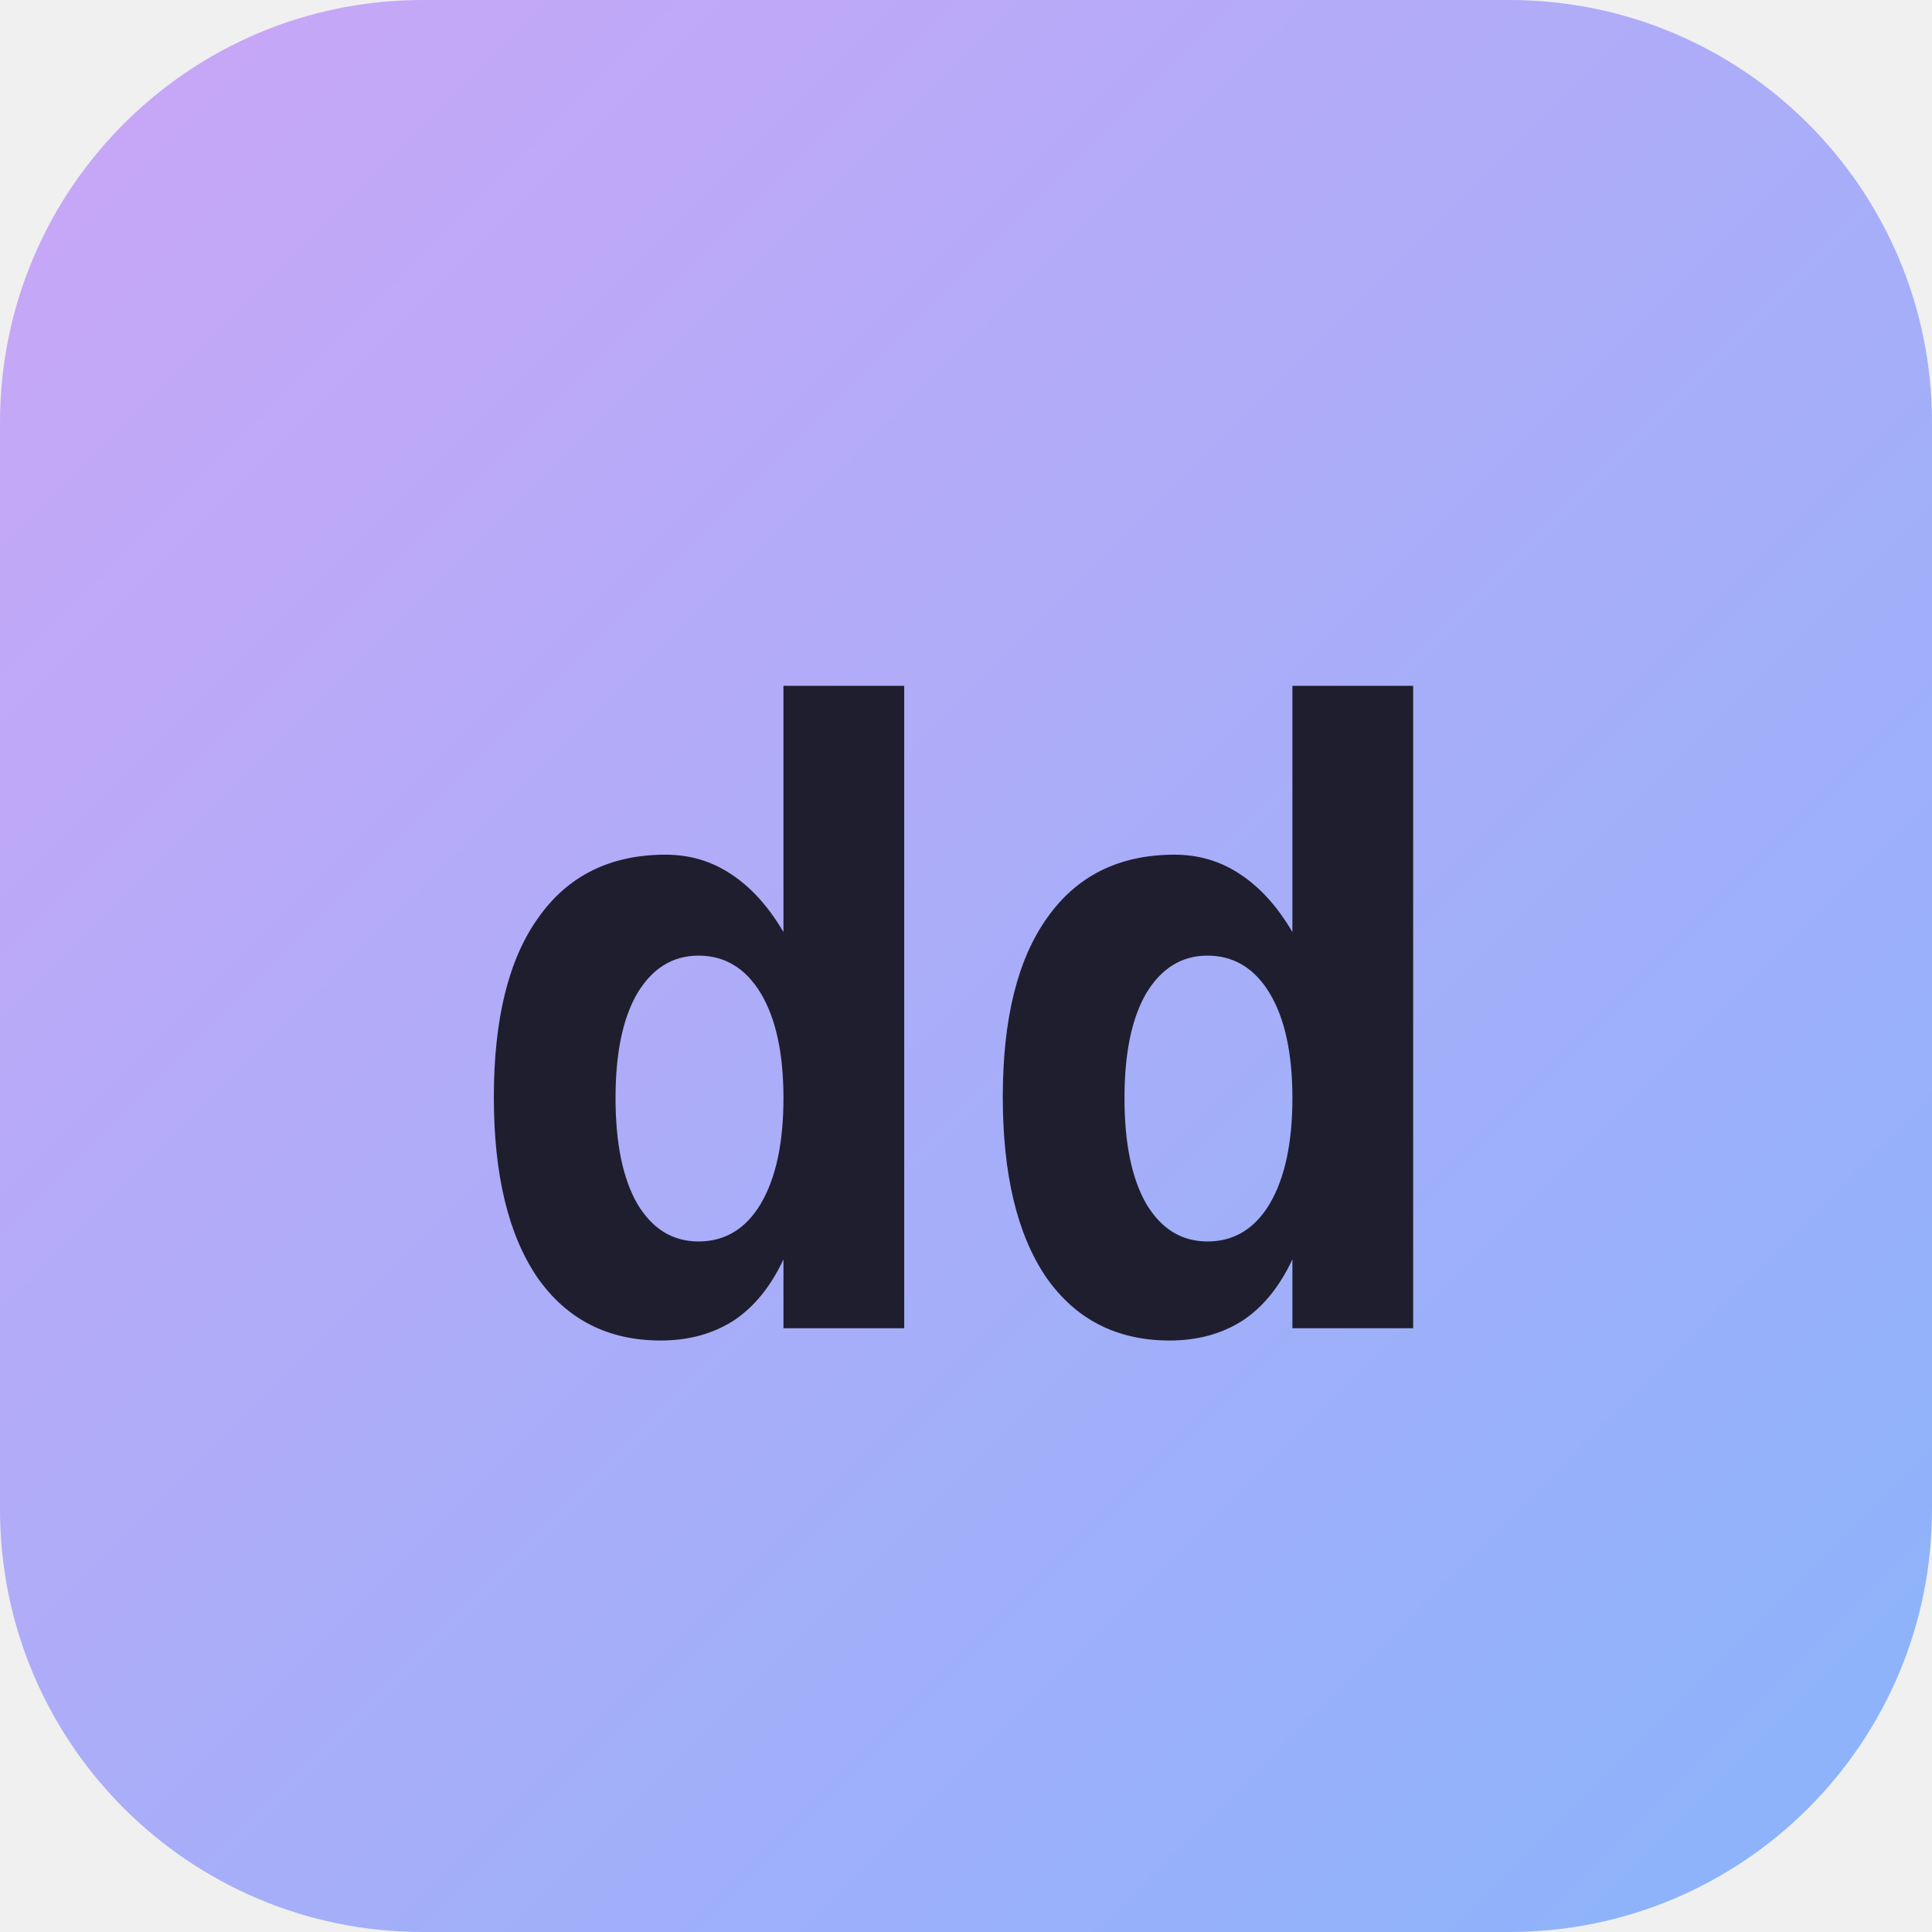
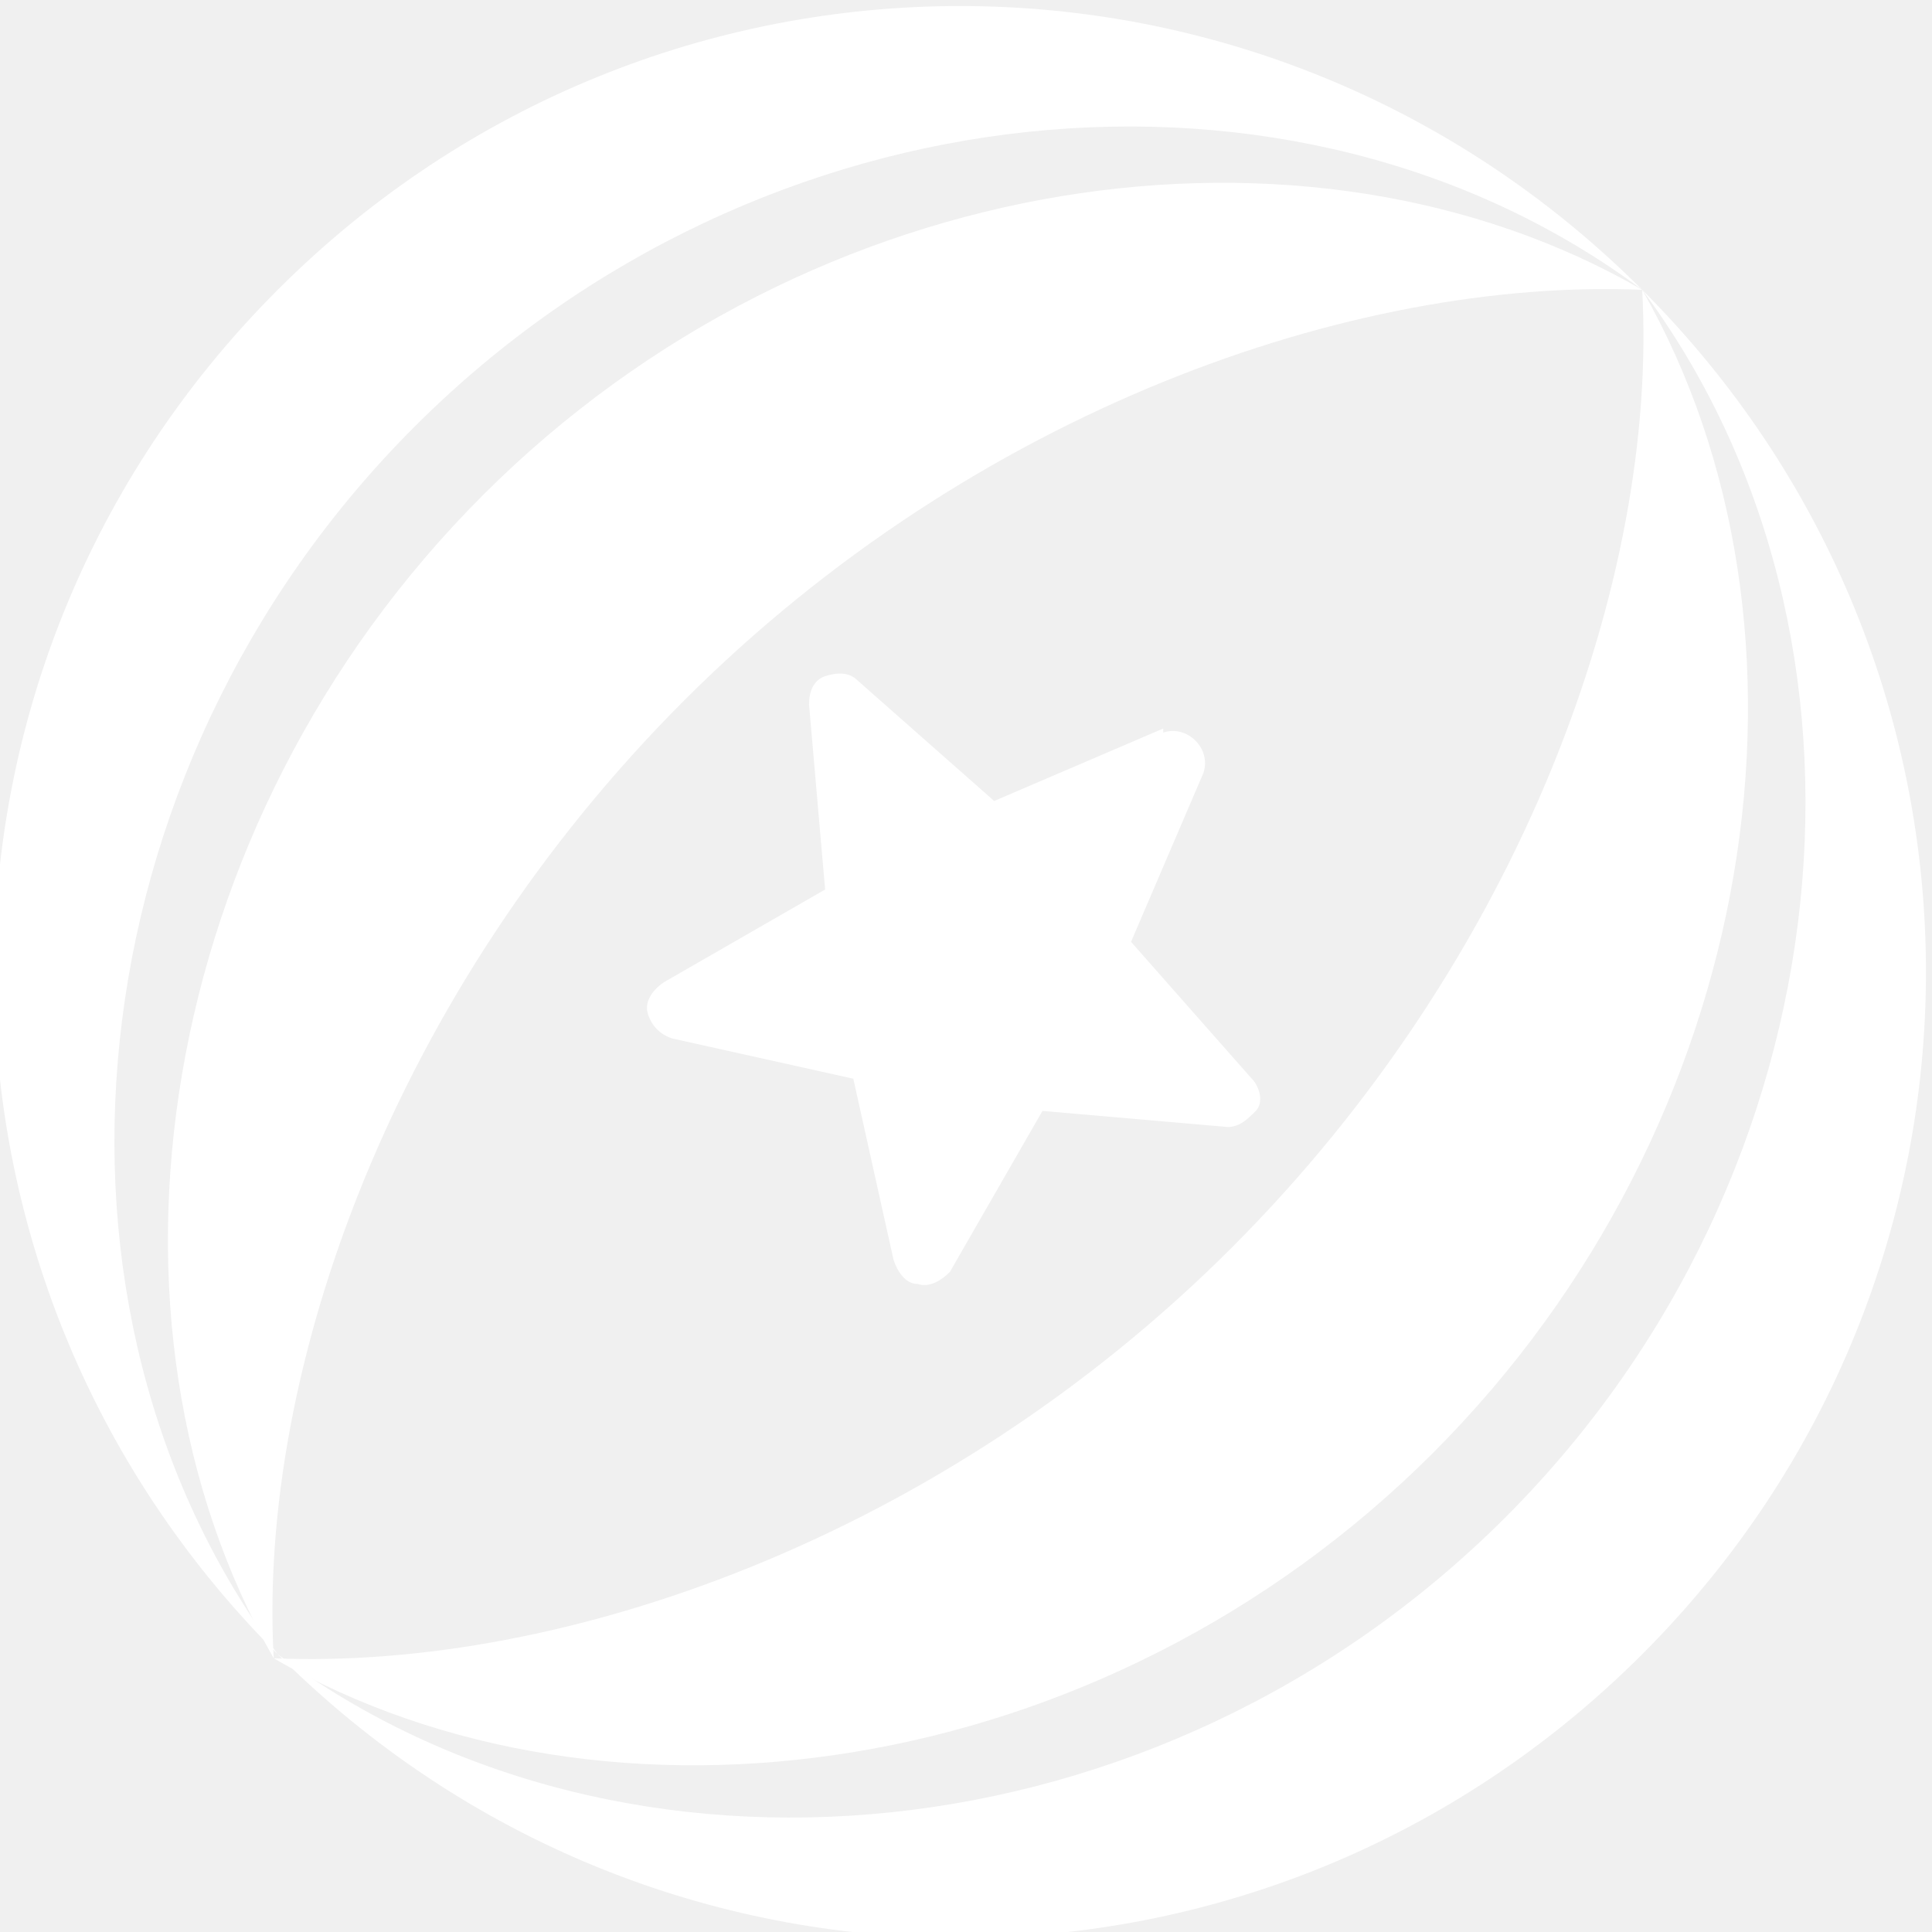
- <svg xmlns="http://www.w3.org/2000/svg" viewBox="0 0 32 32">
-   <defs>
-     <linearGradient id="g" x1="0" y1="0" x2="1" y2="1">
-       <stop offset="0%" stop-color="#cba6f7" />
-       <stop offset="100%" stop-color="#89b4fa" />
-     </linearGradient>
-   </defs>
-   <rect width="32" height="32" rx="7" fill="url(#g)" />
-   <text x="16" y="22" text-anchor="middle" font-family="ui-monospace, monospace" font-size="14" font-weight="700" fill="#1e1e2e">dd</text>
+ <svg xmlns="http://www.w3.org/2000/svg" viewBox="0 0 48 48">
+   <path d="M40.8 7.2c6.4 8.6 5.2 21.9-3.4 30.5s-21.9 9.8-30.5 3.4c9.4 9.4 24.5 9.4 33.9 0s9.4-24.5 0-33.9z" fill="#fff" />
+   <path d="M40.8 7.2c.4 7.2-3 16.6-10.2 23.8s-16.6 10.5-23.8 10.2c8.3 4.8 20.6 3.1 28.8-5.1s10-20.5 5.2-28.9z" fill="#fff" />
+   <path d="M28.9 18.2c.3-.1.6 0 .8.2s.3.5.2.8l-1.8 4.2 3 3.4c.2.2.3.6.1.8s-.4.4-.7.4l-4.6-.4-2.3 4c-.2.2-.5.4-.8.3-.3 0-.5-.3-.6-.6l-1-4.5-4.5-1c-.3-.1-.5-.3-.6-.6s.1-.6.4-.8l4-2.3-.4-4.6c0-.3.1-.6.4-.7s.6-.1.8.1l3.4 3 4.2-1.8z" fill="#fff" />
+   <path d="M40.8 7.2c-8.3-4.8-20.6-3.1-28.8 5.1s-10 20.5-5.2 28.9c-.4-7.2 3-16.6 10.2-23.8s16.6-10.5 23.8-10.2z" fill="#fff" />
+   <path d="M40.8 7.2c-9.4-9.4-24.5-9.4-33.9 0s-9.4 24.5 0 33.9c-6.4-8.6-5.2-21.9 3.4-30.5s21.9-9.8 30.5-3.4z" fill="#fff" />
</svg>
